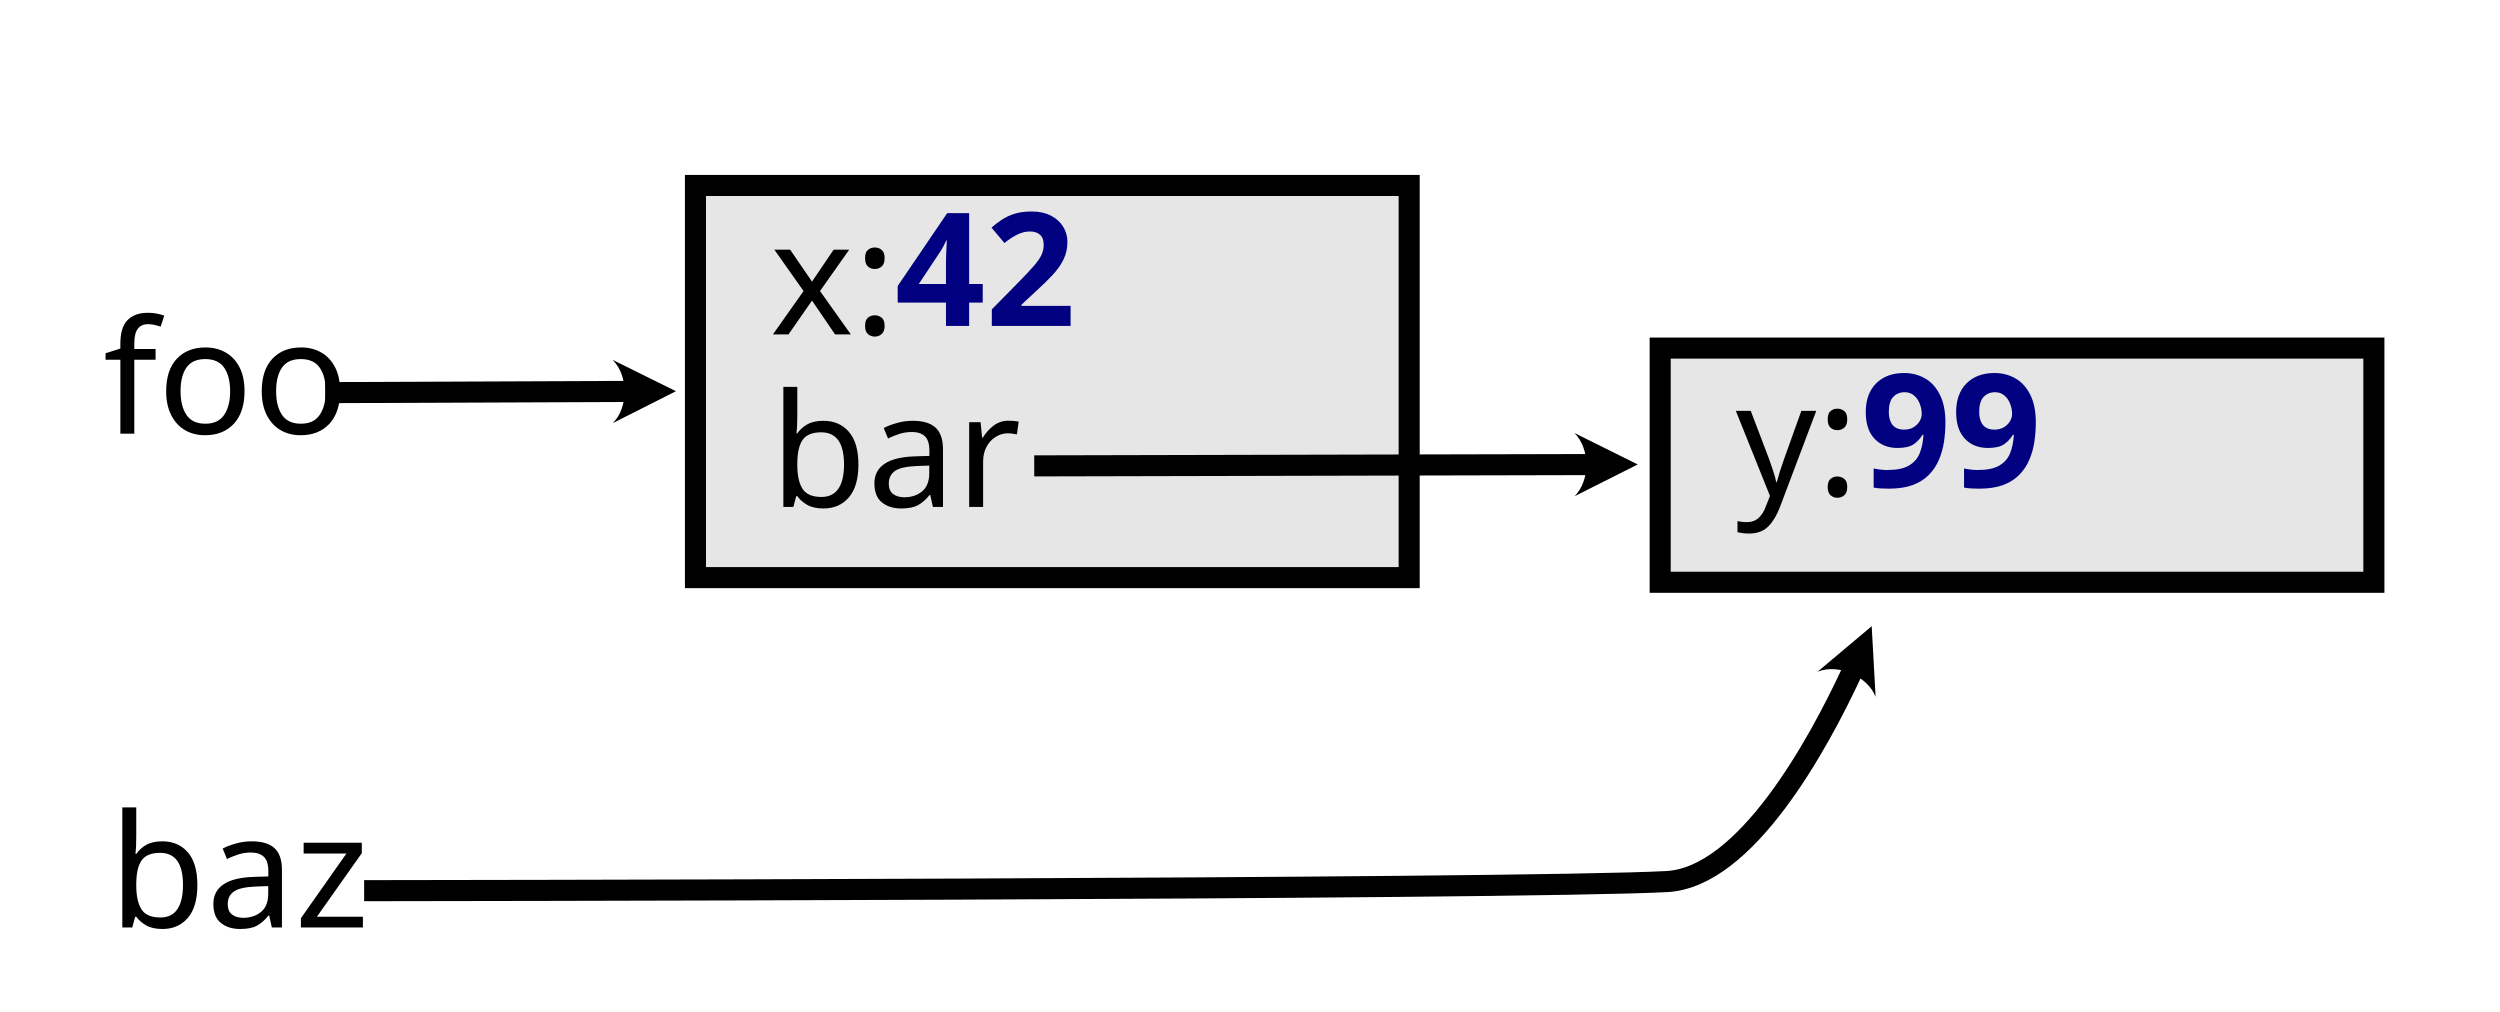
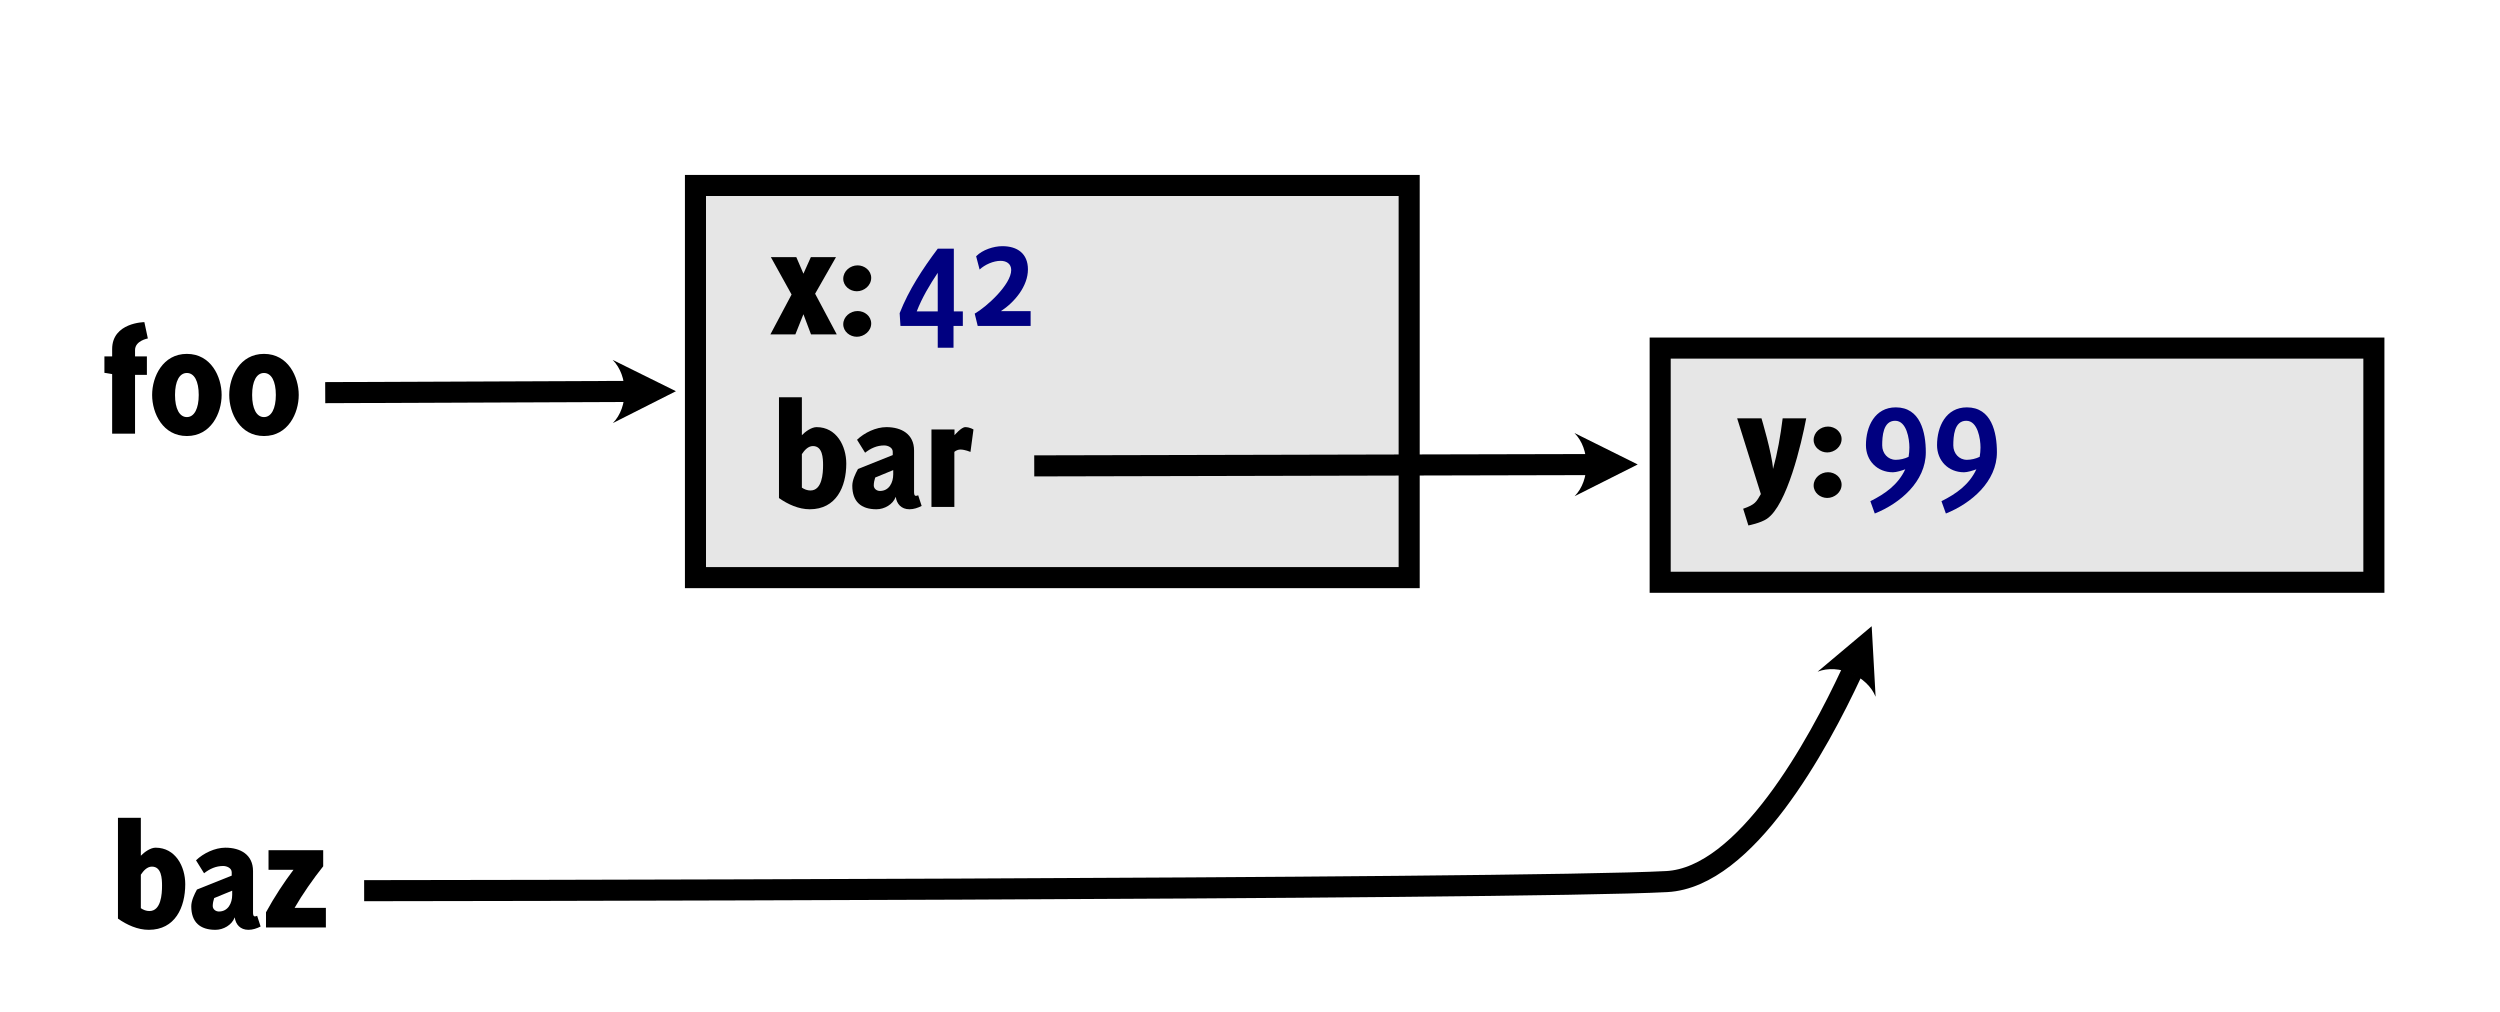
<svg xmlns="http://www.w3.org/2000/svg" width="356px" height="144px" version="1.1" xml:space="preserve" style="fill-rule:evenodd;clip-rule:evenodd;">
  <g id="Layer-1">
    <rect id="rect6003" x="99.034" y="26.411" width="101.632" height="55.843" style="fill:#e6e6e6;stroke:#000;stroke-width:3px;" />
    <rect id="rect60031" x="236.409" y="49.567" width="101.632" height="33.348" style="fill:#e6e6e6;stroke:#000;stroke-width:3px;" />
    <g id="text6007" />
    <g id="text60071" />
    <g id="text60072" />
    <g id="text60073" />
    <g id="text60074" />
    <g id="text7018" />
    <g id="text70181" />
    <g id="text70182" />
    <g id="text70183" />
    <g id="text70184" />
    <g id="text4795" />
    <g id="text47951" />
    <g id="text47952" />
    <g id="text47953" />
    <g id="text47954" />
    <g id="text47955" />
    <g id="text47956" />
    <g id="text47957" />
    <g id="text47958" />
    <g id="text47959" />
    <g id="text479510">
-       <text x="14.686px" y="61.754px" style="font-family:'Delicious-Heavy', 'Delicious Heavy';font-weight:500;font-size:22.5px;">foo</text>
+       <path d="M21.053,48.196l-0.495,-2.325c0,0 -4.588,0.044 -4.588,3.841l0,1.041l-1.102,0l0,2.338l1.102,0.179l0,8.483l3.26,0l0,-8.37l1.688,0l0,-2.63l-1.688,0l0,-0.905c0,-1.335 1.823,-1.652 1.823,-1.652Z" style="fill-rule:nonzero;" />
+       <path d="M26.611,62.09c3.42,0 4.949,-3.237 4.949,-5.848c0,-2.611 -1.529,-5.849 -4.949,-5.849c-3.419,0 -4.948,3.238 -4.948,5.849c0,2.611 1.529,5.848 4.948,5.848Zm0,-8.977c1.059,0 1.689,1.17 1.689,3.129c0,1.936 -0.63,3.151 -1.689,3.151c-1.058,0 -1.688,-1.193 -1.688,-3.151c0,-1.959 0.63,-3.129 1.688,-3.129Z" style="fill-rule:nonzero;" />
+       <path d="M37.591,62.09c3.42,0 4.949,-3.237 4.949,-5.848c0,-2.611 -1.529,-5.849 -4.949,-5.849c-3.419,0 -4.948,3.238 -4.948,5.849c0,2.611 1.529,5.848 4.948,5.848Zm0,-8.977c1.059,0 1.689,1.17 1.689,3.129c0,1.936 -0.63,3.151 -1.689,3.151c-1.058,0 -1.688,-1.193 -1.688,-3.151c0,-1.959 0.63,-3.129 1.688,-3.129Z" style="fill-rule:nonzero;" />
    </g>
    <g id="text479511" />
    <g id="text479512" />
    <g id="text479513" />
    <g id="text479514">
-       <text x="109.644px" y="72.184px" style="font-family:'Delicious-Heavy', 'Delicious Heavy';font-weight:500;font-size:22.5px;">bar</text>
+       <path d="M115.313,72.52c3.758,0 5.197,-3.192 5.197,-6.501c0,-2.521 -1.394,-5.196 -4.228,-5.196c-0.721,0 -1.599,0.629 -2.095,1.146l0,-5.399l-3.26,0l0,14.354c1.282,0.899 2.811,1.596 4.386,1.596Zm0.451,-9c1.373,0 1.441,1.711 1.441,2.724c0,1.193 -0.135,3.601 -1.802,3.601c-0.428,0 -0.856,-0.157 -1.216,-0.405l0,-4.772c0.36,-0.54 0.878,-1.148 1.577,-1.148Z" style="fill-rule:nonzero;" />
+       <path d="M131.242,72.048l-0.495,-1.528c-0.09,0.045 -0.202,0.09 -0.315,0.09c-0.27,0 -0.27,-0.382 -0.27,-0.585l0,-5.875c0,-2.338 -1.798,-3.327 -3.936,-3.327c-1.486,0 -3.128,0.787 -4.184,1.798l1.146,1.845c0.81,-0.631 1.687,-1.036 2.723,-1.036c0.518,0 1.216,0.293 1.216,0.901l0,0.472l-4.95,1.981c-0.382,0.698 -0.81,1.598 -0.81,2.386c0,2.249 1.237,3.35 3.441,3.35c1.126,0 2.342,-0.674 2.747,-1.775c0.134,1.011 0.786,1.775 1.955,1.775c0.607,0 1.192,-0.202 1.732,-0.472Zm-4.047,-5.106l0,0.607c0,1.171 -0.586,2.364 -1.892,2.364c-0.45,0 -0.878,-0.315 -0.878,-0.788c0,-0.36 0.09,-0.788 0.202,-1.125l2.568,-1.058Z" style="fill-rule:nonzero;" />
+       <path d="M138.195,64.353l0.427,-3.193c0,0 -0.517,-0.337 -1.17,-0.337c-0.562,0 -1.53,1.146 -1.53,1.146l0,-0.809l-3.282,0l0,11.023l3.26,0l0,-7.83c0,0 0.315,-0.338 0.877,-0.338c0.63,0 1.418,0.338 1.418,0.338Z" style="fill-rule:nonzero;" />
    </g>
    <g id="text479515" />
    <g id="text479516">
-       <text x="15.513px" y="132.071px" style="font-family:'Delicious-Heavy', 'Delicious Heavy';font-weight:500;font-size:22.5px;">baz</text>
+       <path d="M21.182,132.407c3.758,0 5.197,-3.192 5.197,-6.501c0,-2.521 -1.394,-5.196 -4.228,-5.196c-0.721,0 -1.599,0.629 -2.095,1.146l0,-5.399l-3.259,0l0,14.354c1.281,0.899 2.81,1.596 4.385,1.596Zm0.451,-9c1.374,0 1.441,1.711 1.441,2.724c0,1.193 -0.135,3.601 -1.802,3.601c-0.427,0 -0.855,-0.157 -1.216,-0.405l0,-4.772c0.361,-0.54 0.879,-1.148 1.577,-1.148Z" style="fill-rule:nonzero;" />
+       <path d="M37.111,131.935l-0.495,-1.528c-0.09,0.045 -0.202,0.09 -0.315,0.09c-0.27,0 -0.27,-0.383 -0.27,-0.585l0,-5.875c0,-2.338 -1.798,-3.327 -3.935,-3.327c-1.487,0 -3.128,0.786 -4.185,1.798l1.147,1.844c0.809,-0.63 1.686,-1.035 2.722,-1.035c0.518,0 1.217,0.293 1.217,0.9l0,0.473l-4.951,1.981c-0.382,0.698 -0.809,1.598 -0.809,2.386c0,2.249 1.236,3.35 3.44,3.35c1.126,0 2.342,-0.674 2.747,-1.776c0.135,1.012 0.787,1.776 1.955,1.776c0.607,0 1.192,-0.202 1.732,-0.472Zm-4.047,-5.106l0,0.607c0,1.171 -0.585,2.364 -1.892,2.364c-0.45,0 -0.878,-0.315 -0.878,-0.788c0,-0.36 0.09,-0.788 0.203,-1.126l2.567,-1.057Z" style="fill-rule:nonzero;" />
+       <path d="M46.405,132.069l0,-2.787l-4.455,0c1.035,-1.816 2.7,-4.214 4.073,-5.92l0,-2.292l-7.785,0l0,2.787l3.555,0c-1.305,1.726 -2.723,3.856 -3.915,6.055l0,2.157l8.527,0Z" style="fill-rule:nonzero;" />
    </g>
    <g id="text479517" />
    <g id="text479518" />
    <g id="text479519" />
    <g id="text1254" />
    <g id="text1620" />
-     <text x="109.66px" y="47.619px" style="font-family:'Delicious-Heavy', 'Delicious Heavy';font-weight:500;font-size:22.5px;">x:</text>
-     <text x="247.169px" y="70.573px" style="font-family:'Delicious-Heavy', 'Delicious Heavy';font-weight:500;font-size:22.5px;">y:</text>
-     <text x="127.457px" y="46.416px" style="font-family:'Delicious-Bold', 'Delicious';font-weight:700;font-size:22.5px;fill:#000080;">42</text>
-     <text x="264.966px" y="69.369px" style="font-family:'Delicious-Bold', 'Delicious';font-weight:700;font-size:22.5px;fill:#000080;">99</text>
+     <path d="M115.488,47.618l3.667,0l-3.082,-5.792l2.97,-5.208l-3.578,0l-1.057,2.356l-1.013,-2.356l-3.622,0l2.947,5.321l-3.015,5.679l3.555,0l1.148,-2.872l1.08,2.872Z" style="fill-rule:nonzero;" />
+     <path d="M122.013,47.956c1.034,0 2.046,-0.81 2.046,-1.889c0,-1.057 -0.945,-1.776 -1.934,-1.776c-1.057,0 -2.046,0.809 -2.046,1.888c0,1.035 0.944,1.777 1.934,1.777Zm0,-6.48c1.034,0 2.046,-0.81 2.046,-1.912c0,-1.034 -0.945,-1.776 -1.934,-1.776c-1.057,0 -2.046,0.81 -2.046,1.911c0,1.035 0.944,1.777 1.934,1.777Z" style="fill-rule:nonzero;" />
+     <path d="M252.479,66.782c-0.135,-2.179 -1.643,-7.21 -1.643,-7.21l-3.465,0l3.375,10.783c-0.652,1.101 -0.765,1.483 -2.52,2.09l0.743,2.379c0,0 1.732,-0.335 2.632,-0.941c2.88,-1.933 4.928,-10.741 5.603,-14.311l-3.353,0c-0.315,2.537 -0.742,4.941 -1.372,7.21Z" style="fill-rule:nonzero;" />
+     <path d="M260.197,70.909c1.034,0 2.046,-0.809 2.046,-1.888c0,-1.057 -0.945,-1.777 -1.934,-1.777c-1.057,0 -2.046,0.81 -2.046,1.889c0,1.034 0.944,1.776 1.934,1.776Zm0,-6.48c1.034,0 2.046,-0.809 2.046,-1.911c0,-1.034 -0.945,-1.776 -1.934,-1.776c-1.057,0 -2.046,0.809 -2.046,1.911c0,1.034 0.944,1.776 1.934,1.776Z" style="fill-rule:nonzero;" />
+     <path d="M137.108,46.414l0,-2.067l-1.282,0l0,-8.932l-2.292,0c-2.138,2.849 -4.118,5.857 -5.423,9.179l0.113,1.82l5.31,0l0,3.105l2.247,0l0,-3.105l1.327,0Zm-3.574,-2.067l-2.993,0c0.765,-1.975 1.868,-3.816 2.993,-5.5l0,5.5Z" style="fill:#000080;fill-rule:nonzero;" />
+     <path d="M146.761,46.414l0,-2.112l-4.227,0c1.934,-1.26 3.844,-3.534 3.844,-5.942c0,-2.249 -1.505,-3.305 -3.642,-3.305c-1.237,0 -2.835,0.516 -3.735,1.438l0.495,1.889c0.743,-0.698 1.958,-1.238 2.993,-1.238c0.81,0 1.507,0.405 1.507,1.306c0,2.071 -3.532,5.267 -5.197,6.212l0.427,1.752l7.535,0Z" style="fill:#000080;fill-rule:nonzero;" />
+     <path d="M274.235,64.398c0,-2.837 -0.764,-6.39 -4.274,-6.39c-2.992,0 -4.251,2.743 -4.251,5.377c0,2.228 1.618,3.868 3.846,3.868c0.473,0 1.283,-0.247 1.756,-0.427c-1.036,2.204 -2.859,3.487 -4.973,4.544l0.63,1.755c3.6,-1.44 7.266,-4.545 7.266,-8.727Zm-2.337,-0.676c0,0.451 -0.045,0.901 -0.113,1.328c-0.54,0.271 -1.238,0.428 -1.824,0.428c-1.148,0 -1.936,-0.945 -1.936,-2.048c0,-1.261 0.112,-3.512 1.846,-3.512c1.644,0 2.027,2.589 2.027,3.804Z" style="fill:#000080;fill-rule:nonzero;" />
+     <path d="M284.36,64.398c0,-2.837 -0.764,-6.39 -4.274,-6.39c-2.992,0 -4.251,2.743 -4.251,5.377c0,2.228 1.618,3.868 3.846,3.868c0.473,0 1.283,-0.247 1.756,-0.427c-1.036,2.204 -2.859,3.487 -4.973,4.544l0.63,1.755c3.6,-1.44 7.266,-4.545 7.266,-8.727Zm-2.337,-0.676c0,0.451 -0.045,0.901 -0.113,1.328c-0.54,0.271 -1.238,0.428 -1.824,0.428c-1.148,0 -1.936,-0.945 -1.936,-2.048c0,-1.261 0.112,-3.512 1.846,-3.512c1.644,0 2.027,2.589 2.027,3.804Z" style="fill:#000080;fill-rule:nonzero;" />
    <path id="path6044-5-3-1" d="M87.235,51.246l9.018,4.463l-8.981,4.537c2.241,-2.259 2.222,-6.759 -0.037,-9Z" />
    <path d="M46.311,55.912c0,0 28.915,-0.117 42.742,-0.173" style="fill:none;stroke:#000;stroke-width:3px;" />
    <path id="path6044-5-3-11" d="M224.2,61.661l9.011,4.478l-8.99,4.522c2.245,-2.256 2.234,-6.756 -0.021,-9Z" />
    <path d="M147.276,66.342c0,0 58.063,-0.137 78.735,-0.186" style="fill:none;stroke:#000;stroke-width:3px;" />
    <path id="path6044-5-3-12" d="M258.827,95.649l7.702,-6.475l0.558,10.047c-1.172,-2.958 -5.302,-4.744 -8.26,-3.572Z" />
    <path d="M51.854,126.833c0,0 164.109,-0.161 185.491,-1.296c11.25,-0.597 21.524,-19.433 26.326,-29.754" style="fill:none;stroke:#000;stroke-width:3px;" />
    <g id="text4795-1" />
    <g id="text4795-11" />
    <g id="text4795-12" />
    <g id="text4795-13" />
    <g id="text7022-9" />
    <g id="text7022-91" />
    <g id="text7022-92" />
    <g id="text7022-93" />
    <g id="text8102" />
    <g id="text81021" />
    <g id="text81022" />
    <g id="text81023" />
    <g id="text70185" />
    <g id="text70186" />
    <g id="text70187" />
    <g id="text70188" />
    <g id="text70189" />
    <g id="text7018-0-4-7-2-6" />
    <g id="text7018-0-4-7-2-61" />
    <g id="text7018-0-4-7-2-62" />
    <g id="text7018-0-4-7-2-63" />
    <g id="text4795-14" />
    <g id="text7022-94" />
    <g id="text81024" />
    <g id="text7018-0-4-7-2-64" />
    <g id="text4795-15" />
    <g id="text4795-16" />
    <g id="text7022-95" />
    <g id="text7022-96" />
    <g id="text81025" />
    <g id="text81026" />
    <g id="text7018-0-4-7-2-65" />
    <g id="text7018-0-4-7-2-66" />
    <g>
      <g id="text4795-17" />
      <g id="text7022-97" />
      <g id="text81027" />
      <g id="text7018-0-4-7-2-67" />
    </g>
    <g id="text4795-18" />
    <g id="text4795-19" />
    <g id="text4795-110" />
    <g id="text7022-98" />
    <g id="text7022-99" />
    <g id="text7022-910" />
    <g id="text81028" />
    <g id="text81029" />
    <g id="text810210" />
    <g id="text7018-0-4-7-2-68" />
    <g id="text7018-0-4-7-2-69" />
    <g id="text7018-0-4-7-2-610" />
    <g id="text4795-111" />
    <g id="text4795-112" />
    <g id="text4795-113" />
    <g id="text4795-114" />
    <g id="text7022-911" />
    <g id="text810211" />
    <g id="text7018-0-4-7-2-611" />
    <g id="text4795-115" />
    <g id="text7022-912" />
    <g id="text810212" />
    <g id="text7018-0-4-7-2-612" />
    <g id="text4795-116" />
    <g id="text7022-913" />
    <g id="text810213" />
    <g id="text7018-0-4-7-2-613" />
    <g>
      <g id="text479520" />
      <g id="text701810" />
    </g>
    <g id="text479521" />
    <g id="text479522" />
    <g id="text479523" />
    <g id="text479524" />
    <g id="text479525" />
    <g id="text479526" />
    <g id="text479527" />
    <g id="text479528" />
    <g id="text479529" />
    <g id="text479530" />
    <g id="text479531" />
    <g id="text479532" />
    <g id="text479533" />
    <g id="text479534" />
    <g id="text701811" />
    <g id="text701812" />
    <g id="text701813" />
    <g id="text701814" />
    <g id="text701815" />
    <g id="text701816" />
    <g id="text701817" />
    <g id="text701818" />
    <g id="text701819" />
    <g id="text701820" />
    <g id="text701821" />
    <g id="text701822" />
    <g id="text701823" />
    <g id="text479535" />
    <g id="text479536" />
    <g id="text479537" />
    <g id="text479538" />
    <g id="text479539" />
    <g id="text479540" />
    <g id="text479541" />
    <g id="text479542" />
    <g id="text479543" />
    <g id="text479544" />
    <g id="text479545" />
    <g id="text479546" />
    <g id="text479547" />
    <g id="text479548" />
    <g id="text479549" />
    <g id="text701824" />
    <g id="text701825" />
    <g id="text701826" />
    <g id="text701827" />
    <g id="text701828" />
    <g id="text701829" />
    <g id="text701830" />
    <g id="text701831" />
    <g id="text701832" />
    <g id="text701833" />
    <g id="text701834" />
    <g id="text701835" />
    <g id="text701836" />
    <g id="text479550" />
    <g id="text701837" />
    <g id="text479551" />
    <g id="text701838" />
    <g id="text4795-1-6" />
    <g id="text7022-9-2" />
    <g id="text7018-0-4-7-6" />
    <g id="text8102-5" />
    <g id="text7022-9-2-6" />
    <g id="text4795-1-61" />
    <g id="text4795-1-62" />
    <g id="text7022-9-21" />
    <g id="text7022-9-22" />
    <g id="text7018-0-4-7-61" />
    <g id="text7018-0-4-7-62" />
    <g id="text8102-51" />
    <g id="text8102-52" />
    <g id="text7022-9-2-61" />
    <g id="text7022-9-2-62" />
    <g id="text4795-1-63" />
    <g id="text7022-9-23" />
    <g id="text7018-0-4-7-63" />
    <g id="text8102-53" />
    <g id="text7022-9-2-63" />
    <g id="text4795-1-64" />
    <g id="text4795-1-65" />
    <g id="text4795-1-66" />
    <g id="text7022-9-24" />
    <g id="text7022-9-25" />
    <g id="text7022-9-26" />
    <g id="text7018-0-4-7-64" />
    <g id="text7018-0-4-7-65" />
    <g id="text7018-0-4-7-66" />
    <g id="text8102-54" />
    <g id="text8102-55" />
    <g id="text8102-56" />
    <g id="text7022-9-2-64" />
    <g id="text7022-9-2-65" />
    <g id="text7022-9-2-66" />
    <g id="text4795-1-67" />
    <g id="text7022-9-27" />
    <g id="text7018-0-4-7-67" />
    <g id="text8102-57" />
    <g id="text7022-9-2-67" />
    <g id="text4795-1-68" />
    <g id="text7022-9-28" />
    <g id="text7018-0-4-7-68" />
    <g id="text8102-58" />
    <g id="text7022-9-2-68" />
    <g id="text479552" />
    <g id="text479553" />
    <g id="text701839" />
    <g id="text701840" />
    <g id="text7022-1-0-9" />
    <g id="text7022-1-0-91" />
    <g id="text7022-1-0-92" />
    <g id="text7022-1-0-93" />
    <g id="text7022-1-0-94" />
    <g id="text7022-1-0-95" />
    <g id="text7022-1-0-96" />
    <g id="text7022-1-0-97" />
    <g id="text7022-1-0-98" />
    <g id="text7022-1-0-99" />
    <g id="text7022-1-0-910" />
    <g id="text7022-1-0-911" />
    <g id="text7022-1-0-912" />
    <g id="text6007-6-1" />
    <g id="text6007-6-11" />
    <g id="text6007-6-12" />
    <g id="text6007-6-13" />
    <g id="text6007-6-14" />
    <g id="text6007-6-15" />
    <g id="text6007-6-16" />
    <g id="text6007-6-17" />
    <g id="text6007-6-18" />
    <g id="text6007-6-19" />
    <g id="text6007-6-110" />
    <g id="text6007-6-111" />
    <g id="text6007-6-112" />
    <g id="text6007-6-113" />
    <g id="text7018-0-9" />
    <g id="text7018-0-91" />
    <g id="text7018-0-92" />
    <g id="text7018-0-93" />
    <g id="text7018-0-94" />
    <g id="text7018-0-95" />
    <g id="text7018-0-96" />
    <g id="text7018-0-97" />
    <g id="text7018-0-98" />
    <g id="text7018-0-99" />
    <g id="text7018-0-910" />
    <g id="text7018-0-911" />
    <g id="text7018-0-912" />
    <g id="text7018-0-913" />
    <g id="text7018-0-914" />
    <g id="text7018-0-915" />
    <g id="text6007-6-1-6" />
    <g id="text6007-6-1-61" />
    <g id="text6007-6-1-62" />
    <g id="text6007-6-1-63" />
    <g id="text6007-6-1-64" />
    <g id="text6007-6-1-65" />
    <g id="text6007-6-1-66" />
    <g id="text6007-6-1-67" />
    <g id="text6007-6-1-68" />
    <g id="text6007-6-1-69" />
    <g id="text6007-6-1-610" />
    <g id="text6007-6-1-611" />
    <g id="text6007-6-1-612" />
    <g id="text6007-6-1-613" />
    <g id="text7022-1-0-913" />
    <g id="text7022-1-0-914" />
    <g id="text6007-6-114" />
    <g id="text6007-6-115" />
    <g id="text7018-0-916" />
    <g id="text7018-0-917" />
    <g id="text6007-6-1-614" />
    <g id="text6007-6-1-615" />
    <g id="text701841" />
    <g id="text7022-1-0-915" />
    <g id="text7018-0-918" />
    <g id="text6007-6-1-616" />
    <g id="text701842" />
    <g id="text7022-1-0-916" />
    <g id="text7018-0-919" />
    <g id="text6007-6-1-617" />
    <g id="text701843" />
    <g id="text701844" />
    <g id="text7022-1-0-917" />
    <g id="text7022-1-0-918" />
    <g id="text7018-0-920" />
    <g id="text7018-0-921" />
    <g id="text6007-6-1-618" />
    <g id="text6007-6-1-619" />
    <g id="text479554" />
    <g id="text479555" />
    <g id="text479556" />
    <g id="text479557" />
    <g id="text479558" />
    <g id="text479559" />
    <g id="text479560" />
    <g id="text479561" />
    <g id="text479562" />
    <g id="text701845" />
    <g id="text701846" />
    <g id="text701847" />
    <g id="text701848" />
    <g id="text701849" />
    <g id="text701850" />
    <g id="text701851" />
    <g id="text701852" />
    <g id="text7022-1-0-919" />
    <g id="text7022-1-0-920" />
    <g id="text479563" />
    <g id="text479564" />
    <g id="text701853" />
    <g id="text701854" />
    <g id="text7022-1-0-921" />
    <g id="text7022-1-0-922" />
    <g id="text4795-117" />
    <g id="text4795-118" />
    <g id="text4795-119" />
    <g id="text4795-120" />
    <g id="text4795-121" />
    <g id="text4795-122" />
    <g id="text4795-123" />
    <g id="text4795-124" />
    <g id="text4795-125" />
    <g id="text7022-914" />
    <g id="text7022-915" />
    <g id="text7022-916" />
    <g id="text7022-917" />
    <g id="text7022-918" />
    <g id="text7022-919" />
    <g id="text7022-920" />
    <g id="text7022-921" />
    <g id="text7022-922" />
    <g id="text7022-923" />
    <g id="text7022-924" />
    <g id="text7022-925" />
    <g id="text810214" />
    <g id="text810215" />
    <g id="text810216" />
    <g id="text810217" />
    <g id="text810218" />
    <g id="text810219" />
    <g id="text810220" />
    <g id="text810221" />
    <g id="text810222" />
    <g id="text810223" />
    <g id="text810224" />
    <g id="text810225" />
    <g id="text7018-0-4-7-2-614" />
    <g id="text7018-0-4-7-2-615" />
    <g id="text7018-0-4-7-2-616" />
    <g id="text7018-0-4-7-2-617" />
    <g id="text7018-0-4-7-2-618" />
    <g id="text7018-0-4-7-2-619" />
    <g id="text7018-0-4-7-2-620" />
    <g id="text7018-0-4-7-2-621" />
    <g id="text7018-0-4-7-2-622" />
    <g id="text7018-0-4-7-2-623" />
    <g id="text7018-0-4-7-2-624" />
    <g id="text7018-0-4-7-2-625" />
    <g id="text6007-6-1-620" />
    <g id="text6007-6-1-621" />
    <g id="text6007-6-1-622" />
    <g id="text6007-6-1-623" />
    <g id="text6007-6-1-624" />
    <g id="text6007-6-1-625" />
    <g id="text6007-6-1-626" />
    <g id="text4795-1-69" />
    <g id="text4795-1-610" />
    <g id="text4795-1-611" />
    <g id="text4795-1-612" />
    <g id="text4795-1-613" />
    <g id="text4795-1-614" />
    <g id="text7022-9-29" />
    <g id="text7022-9-210" />
    <g id="text7022-9-211" />
    <g id="text7022-9-212" />
    <g id="text7022-9-213" />
    <g id="text7022-9-214" />
    <g id="text7018-0-4-7-69" />
    <g id="text7018-0-4-7-610" />
    <g id="text7018-0-4-7-611" />
    <g id="text7018-0-4-7-612" />
    <g id="text7018-0-4-7-613" />
    <g id="text7018-0-4-7-614" />
    <g id="text8102-59" />
    <g id="text8102-510" />
    <g id="text8102-511" />
    <g id="text8102-512" />
    <g id="text8102-513" />
    <g id="text8102-514" />
    <g id="text7022-9-2-69" />
    <g id="text7022-9-2-610" />
    <g id="text7022-9-2-611" />
    <g id="text7022-9-2-612" />
    <g id="text7022-9-2-613" />
    <g id="text7022-9-2-614" />
    <g id="text479565" />
    <g id="text479566" />
    <g id="text479567" />
    <g id="text479568" />
    <g id="text701855" />
    <g id="text701856" />
    <g id="text701857" />
    <g id="text701858" />
    <g id="text4795-1-615" />
    <g id="text4795-1-616" />
    <g id="text4795-1-617" />
    <g id="text4795-1-618" />
    <g id="text4795-1-619" />
    <g id="text4795-1-620" />
    <g id="text7018-0-4-7-615" />
    <g id="text7018-0-4-7-616" />
    <g id="text7018-0-4-7-617" />
    <g id="text7018-0-4-7-618" />
    <g id="text7018-0-4-7-619" />
    <g id="text7018-0-4-7-620" />
    <g id="text8102-515" />
    <g id="text8102-516" />
    <g id="text8102-517" />
    <g id="text8102-518" />
    <g id="text8102-519" />
    <g id="text8102-520" />
    <g id="text6007-6-1-627" />
    <g id="text6007-6-1-628" />
    <g id="text6007-6-1-629" />
    <g id="text6007-6-1-630" />
    <g id="text6007-6-1-631" />
    <g id="text6007-6-1-632" />
    <g id="text7022-926" />
    <g id="text7022-927" />
    <g id="text7022-928" />
    <g id="text7022-929" />
    <g id="text7022-930" />
    <g id="text7022-931" />
    <g id="text6007-6-116" />
    <g id="text6007-6-117" />
    <g id="text7018-0-922" />
    <g id="text7018-0-923" />
    <g id="text6007-6-1-633" />
    <g id="text6007-6-1-634" />
    <g>
      <g>
        <g id="text4795-1-621" />
      </g>
    </g>
    <g>
      <g>
        <g id="text4795-1-622" />
      </g>
    </g>
    <g>
      <g>
        <g id="text4795-1-623" />
      </g>
    </g>
    <g>
      <g>
        <g id="text4795-1-624" />
      </g>
    </g>
    <g id="text6007-6-1-635" />
    <g id="text6007-6-1-636" />
    <g id="text6007-6-1-637" />
    <g id="text6007-6-1-638" />
    <g id="text6007-6-1-639" />
    <g id="text6007-6-1-640" />
    <g id="text7022-9-215" />
    <g id="text7022-9-216" />
    <g id="text7022-9-217" />
    <g id="text7022-9-218" />
    <g id="text7022-9-219" />
    <g id="text7022-9-220" />
    <g id="text7022-9-221" />
    <g id="text7022-9-222" />
    <g id="text7022-9-223" />
  </g>
</svg>
